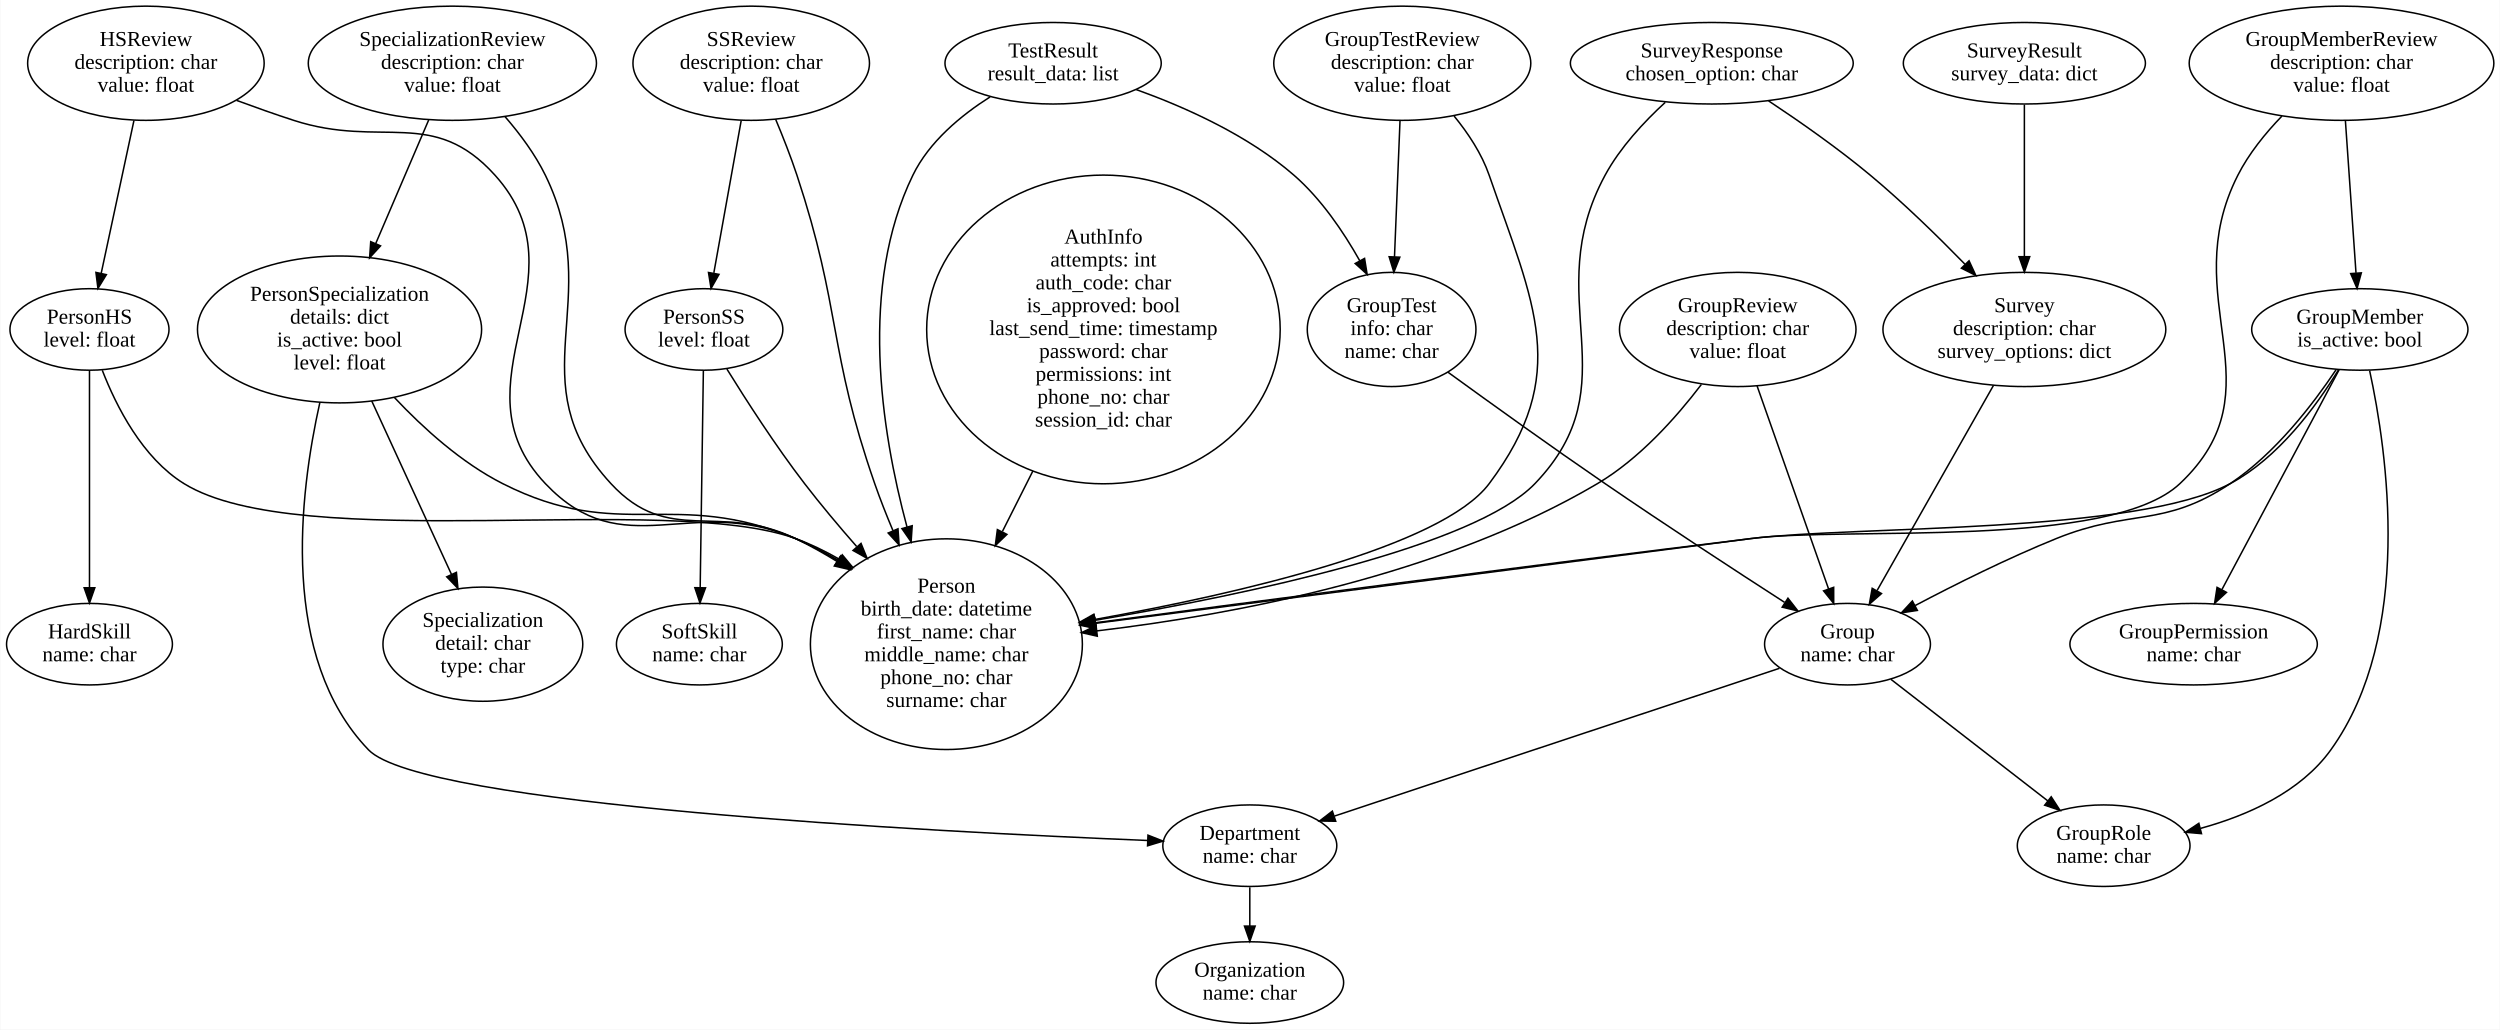
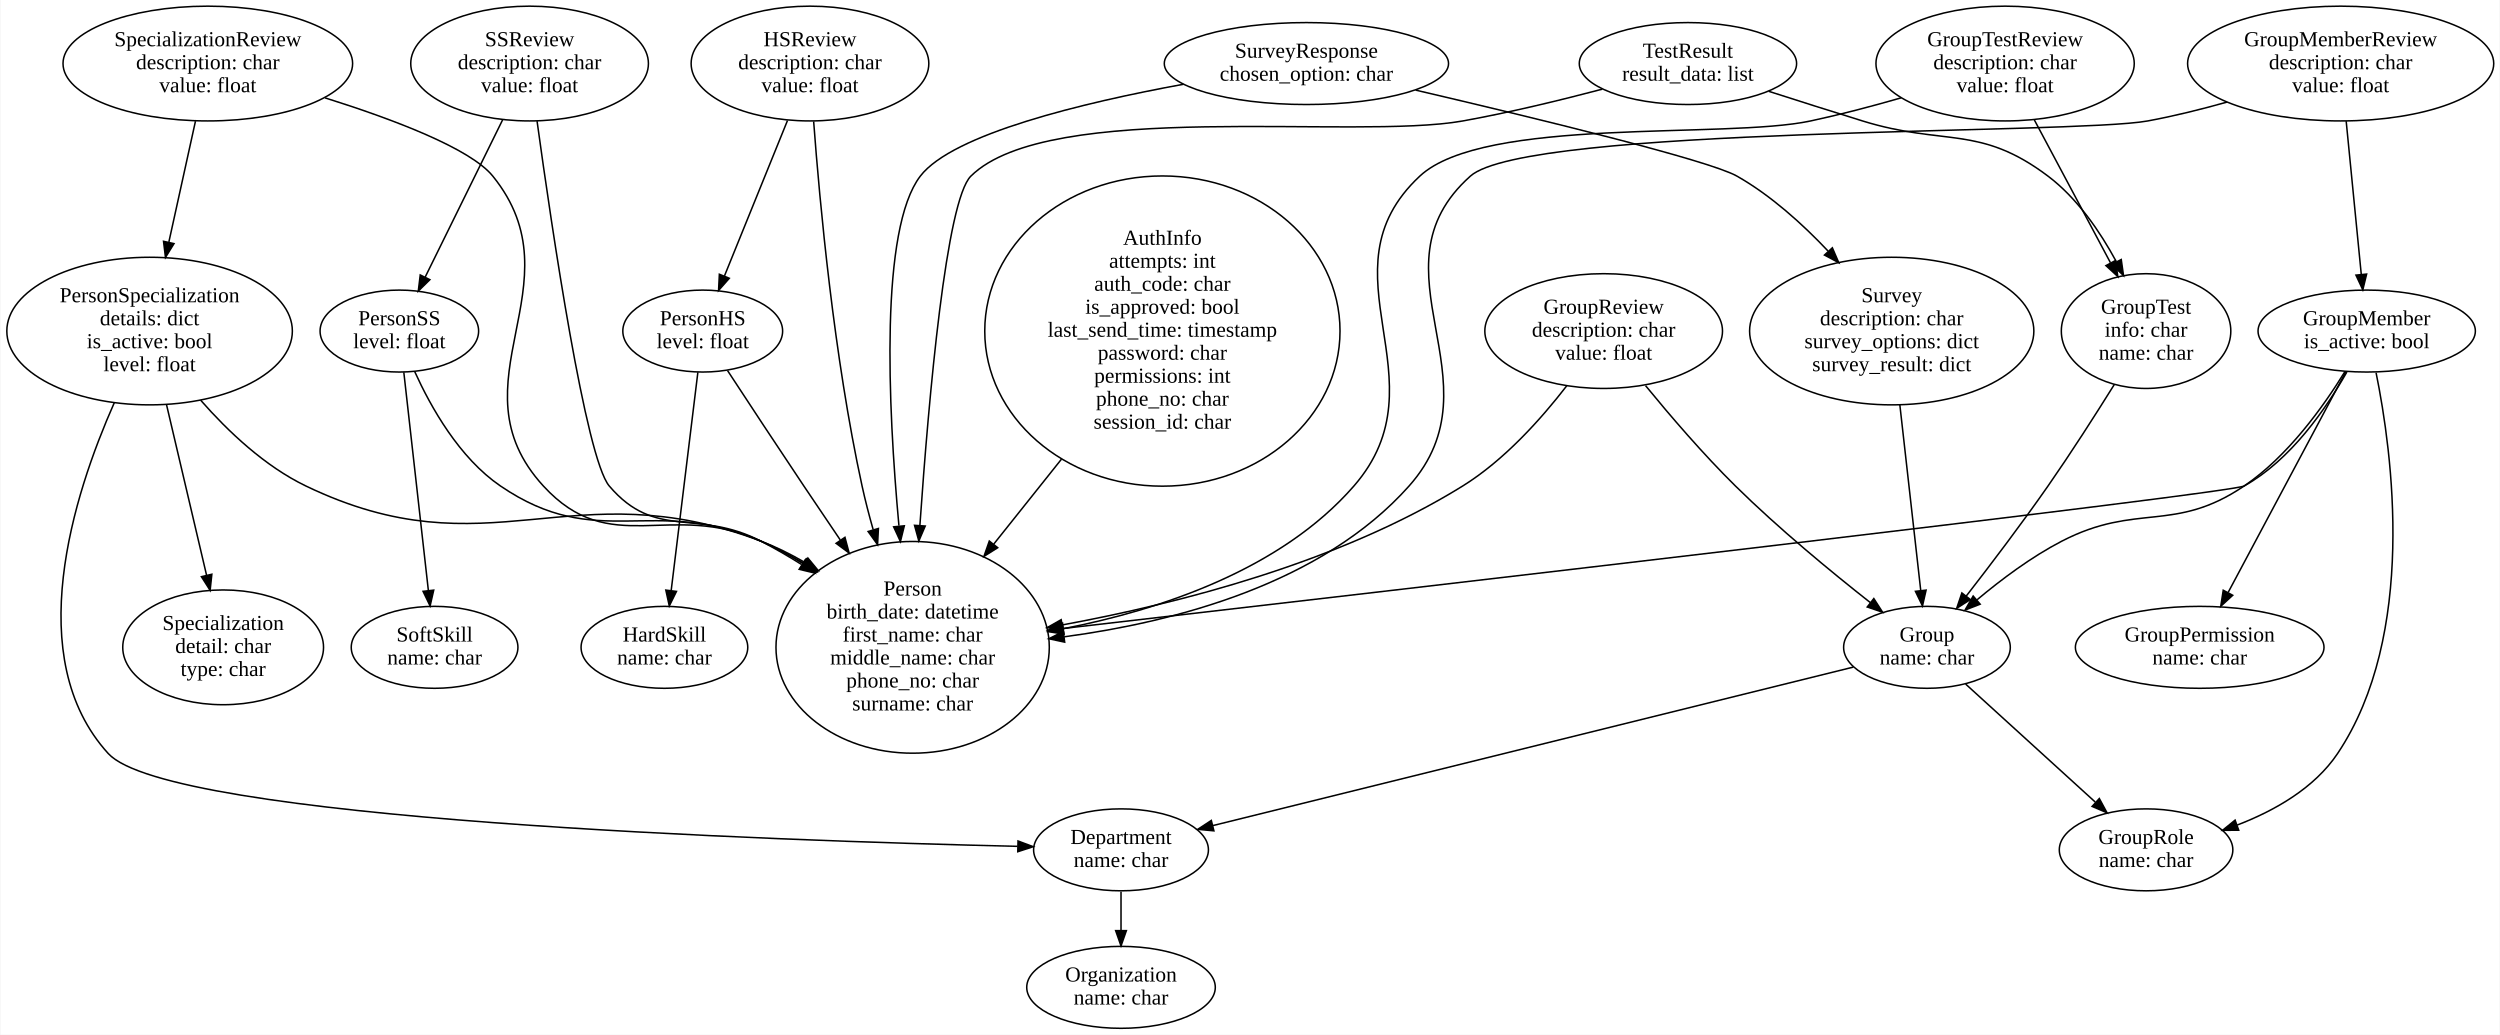
- <svg xmlns="http://www.w3.org/2000/svg" width="1639pt" height="675pt" viewBox="0.00 0.00 1639.15 675.26">
+ <svg xmlns="http://www.w3.org/2000/svg" width="1631pt" height="675pt" viewBox="0.00 0.00 1631.04 675.26">
  <g id="graph0" class="graph" transform="scale(1 1) rotate(0) translate(4 671.259)">
-     <polygon fill="white" stroke="none" points="-4,4 -4,-671.259 1635.15,-671.259 1635.15,4 -4,4" />
+     <polygon fill="white" stroke="none" points="-4,4 -4,-671.259 1627.04,-671.259 1627.04,4 -4,4" />
    <g id="node1" class="node">
-       <ellipse fill="none" stroke="black" cx="719.447" cy="-455.189" rx="115.931" ry="101.233" />
-       <text text-anchor="middle" x="719.447" y="-511.489" font-family="Times New Roman,serif" font-size="14.00">AuthInfo</text>
-       <text text-anchor="middle" x="719.447" y="-496.489" font-family="Times New Roman,serif" font-size="14.00">attempts: int</text>
-       <text text-anchor="middle" x="719.447" y="-481.489" font-family="Times New Roman,serif" font-size="14.00">auth_code: char</text>
-       <text text-anchor="middle" x="719.447" y="-466.489" font-family="Times New Roman,serif" font-size="14.00">is_approved: bool</text>
-       <text text-anchor="middle" x="719.447" y="-451.489" font-family="Times New Roman,serif" font-size="14.00">last_send_time: timestamp</text>
-       <text text-anchor="middle" x="719.447" y="-436.489" font-family="Times New Roman,serif" font-size="14.00">password: char</text>
-       <text text-anchor="middle" x="719.447" y="-421.489" font-family="Times New Roman,serif" font-size="14.00">permissions: int</text>
-       <text text-anchor="middle" x="719.447" y="-406.489" font-family="Times New Roman,serif" font-size="14.00">phone_no: char</text>
-       <text text-anchor="middle" x="719.447" y="-391.489" font-family="Times New Roman,serif" font-size="14.00">session_id: char</text>
+       <ellipse fill="none" stroke="black" cx="754.338" cy="-455.189" rx="115.931" ry="101.233" />
+       <text text-anchor="middle" x="754.338" y="-511.489" font-family="Times New Roman,serif" font-size="14.00">AuthInfo</text>
+       <text text-anchor="middle" x="754.338" y="-496.489" font-family="Times New Roman,serif" font-size="14.00">attempts: int</text>
+       <text text-anchor="middle" x="754.338" y="-481.489" font-family="Times New Roman,serif" font-size="14.00">auth_code: char</text>
+       <text text-anchor="middle" x="754.338" y="-466.489" font-family="Times New Roman,serif" font-size="14.00">is_approved: bool</text>
+       <text text-anchor="middle" x="754.338" y="-451.489" font-family="Times New Roman,serif" font-size="14.00">last_send_time: timestamp</text>
+       <text text-anchor="middle" x="754.338" y="-436.489" font-family="Times New Roman,serif" font-size="14.00">password: char</text>
+       <text text-anchor="middle" x="754.338" y="-421.489" font-family="Times New Roman,serif" font-size="14.00">permissions: int</text>
+       <text text-anchor="middle" x="754.338" y="-406.489" font-family="Times New Roman,serif" font-size="14.00">phone_no: char</text>
+       <text text-anchor="middle" x="754.338" y="-391.489" font-family="Times New Roman,serif" font-size="14.00">session_id: char</text>
    </g>
    <g id="node14" class="node">
-       <ellipse fill="none" stroke="black" cx="616.447" cy="-248.777" rx="89.191" ry="69.094" />
-       <text text-anchor="middle" x="616.447" y="-282.577" font-family="Times New Roman,serif" font-size="14.00">Person</text>
-       <text text-anchor="middle" x="616.447" y="-267.577" font-family="Times New Roman,serif" font-size="14.00">birth_date: datetime</text>
-       <text text-anchor="middle" x="616.447" y="-252.577" font-family="Times New Roman,serif" font-size="14.00">first_name: char</text>
-       <text text-anchor="middle" x="616.447" y="-237.577" font-family="Times New Roman,serif" font-size="14.00">middle_name: char</text>
-       <text text-anchor="middle" x="616.447" y="-222.577" font-family="Times New Roman,serif" font-size="14.00">phone_no: char</text>
-       <text text-anchor="middle" x="616.447" y="-207.577" font-family="Times New Roman,serif" font-size="14.00">surname: char</text>
+       <ellipse fill="none" stroke="black" cx="591.338" cy="-248.777" rx="89.191" ry="69.094" />
+       <text text-anchor="middle" x="591.338" y="-282.577" font-family="Times New Roman,serif" font-size="14.00">Person</text>
+       <text text-anchor="middle" x="591.338" y="-267.577" font-family="Times New Roman,serif" font-size="14.00">birth_date: datetime</text>
+       <text text-anchor="middle" x="591.338" y="-252.577" font-family="Times New Roman,serif" font-size="14.00">first_name: char</text>
+       <text text-anchor="middle" x="591.338" y="-237.577" font-family="Times New Roman,serif" font-size="14.00">middle_name: char</text>
+       <text text-anchor="middle" x="591.338" y="-222.577" font-family="Times New Roman,serif" font-size="14.00">phone_no: char</text>
+       <text text-anchor="middle" x="591.338" y="-207.577" font-family="Times New Roman,serif" font-size="14.00">surname: char</text>
    </g>
    <g id="edge1" class="edge">
-       <path fill="none" stroke="black" d="M673.22,-362.447C666.506,-349.124 659.672,-335.561 653.18,-322.676" />
-       <polygon fill="black" stroke="black" points="656.145,-320.783 648.52,-313.428 649.894,-323.933 656.145,-320.783" />
+       <path fill="none" stroke="black" d="M688.51,-371.636C673.798,-353.187 658.379,-333.85 644.268,-316.154" />
+       <polygon fill="black" stroke="black" points="646.855,-313.784 637.884,-308.148 641.382,-318.149 646.855,-313.784" />
    </g>
    <g id="node2" class="node">
-       <ellipse fill="none" stroke="black" cx="815.447" cy="-116.61" rx="57.052" ry="26.741" />
-       <text text-anchor="middle" x="815.447" y="-120.41" font-family="Times New Roman,serif" font-size="14.00">Department</text>
-       <text text-anchor="middle" x="815.447" y="-105.41" font-family="Times New Roman,serif" font-size="14.00">name: char</text>
+       <ellipse fill="none" stroke="black" cx="727.338" cy="-116.61" rx="57.052" ry="26.741" />
+       <text text-anchor="middle" x="727.338" y="-120.41" font-family="Times New Roman,serif" font-size="14.00">Department</text>
+       <text text-anchor="middle" x="727.338" y="-105.41" font-family="Times New Roman,serif" font-size="14.00">name: char</text>
    </g>
    <g id="node13" class="node">
-       <ellipse fill="none" stroke="black" cx="815.447" cy="-26.87" rx="61.537" ry="26.741" />
-       <text text-anchor="middle" x="815.447" y="-30.67" font-family="Times New Roman,serif" font-size="14.00">Organization</text>
-       <text text-anchor="middle" x="815.447" y="-15.67" font-family="Times New Roman,serif" font-size="14.00">name: char</text>
+       <ellipse fill="none" stroke="black" cx="727.338" cy="-26.87" rx="61.537" ry="26.741" />
+       <text text-anchor="middle" x="727.338" y="-30.67" font-family="Times New Roman,serif" font-size="14.00">Organization</text>
+       <text text-anchor="middle" x="727.338" y="-15.67" font-family="Times New Roman,serif" font-size="14.00">name: char</text>
    </g>
    <g id="edge2" class="edge">
-       <path fill="none" stroke="black" d="M815.447,-89.285C815.447,-81.319 815.447,-72.427 815.447,-63.939" />
-       <polygon fill="black" stroke="black" points="818.947,-63.874 815.447,-53.874 811.947,-63.874 818.947,-63.874" />
+       <path fill="none" stroke="black" d="M727.338,-89.285C727.338,-81.319 727.338,-72.427 727.338,-63.939" />
+       <polygon fill="black" stroke="black" points="730.838,-63.874 727.338,-53.874 723.838,-63.874 730.838,-63.874" />
    </g>
    <g id="node3" class="node">
-       <ellipse fill="none" stroke="black" cx="1207.45" cy="-248.777" rx="54.395" ry="26.741" />
-       <text text-anchor="middle" x="1207.45" y="-252.577" font-family="Times New Roman,serif" font-size="14.00">Group</text>
-       <text text-anchor="middle" x="1207.45" y="-237.577" font-family="Times New Roman,serif" font-size="14.00">name: char</text>
+       <ellipse fill="none" stroke="black" cx="1253.34" cy="-248.777" rx="54.395" ry="26.741" />
+       <text text-anchor="middle" x="1253.34" y="-252.577" font-family="Times New Roman,serif" font-size="14.00">Group</text>
+       <text text-anchor="middle" x="1253.34" y="-237.577" font-family="Times New Roman,serif" font-size="14.00">name: char</text>
    </g>
    <g id="edge3" class="edge">
-       <path fill="none" stroke="black" d="M1162.86,-232.972C1090.89,-209.073 949.271,-162.047 870.9,-136.024" />
-       <polygon fill="black" stroke="black" points="871.795,-132.633 861.201,-132.803 869.589,-139.276 871.795,-132.633" />
+       <path fill="none" stroke="black" d="M1205.26,-235.88C1108.96,-212.047 892.595,-158.506 787.249,-132.436" />
+       <polygon fill="black" stroke="black" points="787.957,-129.006 777.409,-130.001 786.275,-135.801 787.957,-129.006" />
    </g>
    <g id="node8" class="node">
-       <ellipse fill="none" stroke="black" cx="1375.45" cy="-116.61" rx="56.637" ry="26.741" />
-       <text text-anchor="middle" x="1375.45" y="-120.41" font-family="Times New Roman,serif" font-size="14.00">GroupRole</text>
-       <text text-anchor="middle" x="1375.45" y="-105.41" font-family="Times New Roman,serif" font-size="14.00">name: char</text>
+       <ellipse fill="none" stroke="black" cx="1396.34" cy="-116.61" rx="56.637" ry="26.741" />
+       <text text-anchor="middle" x="1396.34" y="-120.41" font-family="Times New Roman,serif" font-size="14.00">GroupRole</text>
+       <text text-anchor="middle" x="1396.34" y="-105.41" font-family="Times New Roman,serif" font-size="14.00">name: char</text>
    </g>
    <g id="edge4" class="edge">
-       <path fill="none" stroke="black" d="M1235.95,-225.696C1264.31,-203.723 1307.94,-169.915 1338.85,-145.968" />
-       <polygon fill="black" stroke="black" points="1341.05,-148.691 1346.81,-139.799 1336.76,-143.158 1341.05,-148.691" />
+       <path fill="none" stroke="black" d="M1278.57,-224.805C1302.12,-203.375 1337.39,-171.27 1363.19,-147.781" />
+       <polygon fill="black" stroke="black" points="1365.83,-150.11 1370.87,-140.79 1361.12,-144.933 1365.83,-150.11" />
    </g>
    <g id="node4" class="node">
-       <ellipse fill="none" stroke="black" cx="1543.45" cy="-455.189" rx="70.922" ry="26.741" />
-       <text text-anchor="middle" x="1543.45" y="-458.989" font-family="Times New Roman,serif" font-size="14.00">GroupMember</text>
-       <text text-anchor="middle" x="1543.45" y="-443.989" font-family="Times New Roman,serif" font-size="14.00">is_active: bool</text>
+       <ellipse fill="none" stroke="black" cx="1540.34" cy="-455.189" rx="70.922" ry="26.741" />
+       <text text-anchor="middle" x="1540.34" y="-458.989" font-family="Times New Roman,serif" font-size="14.00">GroupMember</text>
+       <text text-anchor="middle" x="1540.34" y="-443.989" font-family="Times New Roman,serif" font-size="14.00">is_active: bool</text>
    </g>
    <g id="edge5" class="edge">
-       <path fill="none" stroke="black" d="M1527.94,-428.867C1512.84,-406.206 1487.88,-373.629 1458.45,-354.073 1414.19,-324.672 1393.71,-337.987 1344.45,-318.073 1312.71,-305.243 1278.22,-288.033 1251.79,-274.099" />
-       <polygon fill="black" stroke="black" points="1253.27,-270.921 1242.8,-269.319 1249.99,-277.102 1253.27,-270.921" />
+       <path fill="none" stroke="black" d="M1526.14,-428.764C1512.2,-406.032 1488.89,-373.408 1460.34,-354.073 1414.58,-323.093 1390.43,-343.436 1341.34,-318.073 1321.59,-307.868 1301.83,-293.056 1286.05,-279.832" />
+       <polygon fill="black" stroke="black" points="1288.06,-276.942 1278.19,-273.095 1283.5,-282.259 1288.06,-276.942" />
    </g>
    <g id="node6" class="node">
-       <ellipse fill="none" stroke="black" cx="1434.45" cy="-248.777" rx="81.135" ry="26.741" />
-       <text text-anchor="middle" x="1434.45" y="-252.577" font-family="Times New Roman,serif" font-size="14.00">GroupPermission</text>
-       <text text-anchor="middle" x="1434.45" y="-237.577" font-family="Times New Roman,serif" font-size="14.00">name: char</text>
+       <ellipse fill="none" stroke="black" cx="1431.34" cy="-248.777" rx="81.135" ry="26.741" />
+       <text text-anchor="middle" x="1431.34" y="-252.577" font-family="Times New Roman,serif" font-size="14.00">GroupPermission</text>
+       <text text-anchor="middle" x="1431.34" y="-237.577" font-family="Times New Roman,serif" font-size="14.00">name: char</text>
    </g>
    <g id="edge6" class="edge">
-       <path fill="none" stroke="black" d="M1529.86,-428.714C1510.48,-392.374 1474.84,-325.535 1453.03,-284.633" />
-       <polygon fill="black" stroke="black" points="1456,-282.751 1448.2,-275.573 1449.82,-286.044 1456,-282.751" />
+       <path fill="none" stroke="black" d="M1526.75,-428.714C1507.38,-392.374 1471.73,-325.535 1449.92,-284.633" />
+       <polygon fill="black" stroke="black" points="1452.89,-282.751 1445.09,-275.573 1446.71,-286.044 1452.89,-282.751" />
    </g>
    <g id="edge8" class="edge">
-       <path fill="none" stroke="black" d="M1549.9,-428.129C1561.31,-375.562 1578.99,-255.376 1524.45,-179.48 1504.54,-151.773 1469.84,-136.425 1438.93,-127.948" />
-       <polygon fill="black" stroke="black" points="1439.61,-124.509 1429.05,-125.431 1437.88,-131.292 1439.61,-124.509" />
+       <path fill="none" stroke="black" d="M1546.45,-428.024C1557.08,-375.783 1573.21,-256.936 1521.34,-179.48 1506.17,-156.835 1480.18,-142.142 1455.81,-132.787" />
+       <polygon fill="black" stroke="black" points="1456.81,-129.429 1446.22,-129.337 1454.44,-136.016 1456.81,-129.429" />
    </g>
    <g id="edge7" class="edge">
-       <path fill="none" stroke="black" d="M1529.31,-428.418C1514.84,-404.771 1490.02,-370.936 1458.45,-354.073 1396.49,-320.987 1214.17,-326.578 1144.45,-318.073 994.235,-299.748 820.203,-276.929 714.254,-262.859" />
-       <polygon fill="black" stroke="black" points="714.591,-259.373 704.217,-261.525 713.669,-266.312 714.591,-259.373" />
+       <path fill="none" stroke="black" d="M1527.39,-428.476C1514.03,-404.871 1490.86,-371.066 1460.34,-354.073 1451.96,-349.407 915.64,-287.155 689.837,-261.11" />
+       <polygon fill="black" stroke="black" points="689.984,-257.604 679.649,-259.935 689.182,-264.558 689.984,-257.604" />
    </g>
    <g id="node5" class="node">
-       <ellipse fill="none" stroke="black" cx="1531.45" cy="-629.782" rx="99.904" ry="37.453" />
-       <text text-anchor="middle" x="1531.45" y="-641.082" font-family="Times New Roman,serif" font-size="14.00">GroupMemberReview</text>
-       <text text-anchor="middle" x="1531.45" y="-626.082" font-family="Times New Roman,serif" font-size="14.00">description: char</text>
-       <text text-anchor="middle" x="1531.45" y="-611.082" font-family="Times New Roman,serif" font-size="14.00">value: float</text>
+       <ellipse fill="none" stroke="black" cx="1523.34" cy="-629.782" rx="99.904" ry="37.453" />
+       <text text-anchor="middle" x="1523.34" y="-641.082" font-family="Times New Roman,serif" font-size="14.00">GroupMemberReview</text>
+       <text text-anchor="middle" x="1523.34" y="-626.082" font-family="Times New Roman,serif" font-size="14.00">description: char</text>
+       <text text-anchor="middle" x="1523.34" y="-611.082" font-family="Times New Roman,serif" font-size="14.00">value: float</text>
    </g>
    <g id="edge10" class="edge">
-       <path fill="none" stroke="black" d="M1533.99,-592.18C1536.04,-562.745 1538.9,-521.609 1540.94,-492.304" />
-       <polygon fill="black" stroke="black" points="1544.44,-492.305 1541.65,-482.087 1537.46,-491.82 1544.44,-492.305" />
+       <path fill="none" stroke="black" d="M1526.94,-592.18C1529.84,-562.745 1533.89,-521.609 1536.78,-492.304" />
+       <polygon fill="black" stroke="black" points="1540.29,-492.382 1537.79,-482.087 1533.32,-491.695 1540.29,-492.382" />
    </g>
    <g id="edge9" class="edge">
-       <path fill="none" stroke="black" d="M1492.33,-595.087C1481.43,-583.802 1470.63,-570.461 1463.45,-556.306 1422.06,-474.753 1491.97,-416.828 1425.45,-354.073 1379.65,-310.874 1206.89,-326.111 1144.45,-318.073 994.36,-298.752 820.293,-276.211 714.303,-262.47" />
-       <polygon fill="black" stroke="black" points="714.629,-258.983 704.262,-261.169 713.729,-265.925 714.629,-258.983" />
+       <path fill="none" stroke="black" d="M1449.31,-604.676C1432.38,-599.915 1414.36,-595.43 1397.34,-592.306 1348.87,-583.41 992.108,-589.106 955.338,-556.306 886.966,-495.315 976.255,-422.511 915.338,-354.073 858.677,-290.416 763.031,-265.382 690.306,-255.656" />
+       <polygon fill="black" stroke="black" points="690.562,-252.161 680.203,-254.383 689.687,-259.106 690.562,-252.161" />
    </g>
    <g id="node7" class="node">
-       <ellipse fill="none" stroke="black" cx="1135.45" cy="-455.189" rx="77.564" ry="37.453" />
-       <text text-anchor="middle" x="1135.45" y="-466.489" font-family="Times New Roman,serif" font-size="14.00">GroupReview</text>
-       <text text-anchor="middle" x="1135.45" y="-451.489" font-family="Times New Roman,serif" font-size="14.00">description: char</text>
-       <text text-anchor="middle" x="1135.45" y="-436.489" font-family="Times New Roman,serif" font-size="14.00">value: float</text>
+       <ellipse fill="none" stroke="black" cx="1042.34" cy="-455.189" rx="77.564" ry="37.453" />
+       <text text-anchor="middle" x="1042.34" y="-466.489" font-family="Times New Roman,serif" font-size="14.00">GroupReview</text>
+       <text text-anchor="middle" x="1042.34" y="-451.489" font-family="Times New Roman,serif" font-size="14.00">description: char</text>
+       <text text-anchor="middle" x="1042.34" y="-436.489" font-family="Times New Roman,serif" font-size="14.00">value: float</text>
    </g>
    <g id="edge12" class="edge">
-       <path fill="none" stroke="black" d="M1148.15,-418.115C1161.38,-380.554 1181.97,-322.11 1195.07,-284.905" />
-       <polygon fill="black" stroke="black" points="1198.38,-286.064 1198.4,-275.469 1191.77,-283.738 1198.38,-286.064" />
+       <path fill="none" stroke="black" d="M1069.67,-419.574C1085.95,-399.692 1107.45,-374.663 1128.34,-354.073 1156.31,-326.501 1190.74,-298.132 1216.39,-277.954" />
+       <polygon fill="black" stroke="black" points="1218.66,-280.619 1224.38,-271.702 1214.35,-275.104 1218.66,-280.619" />
    </g>
    <g id="edge11" class="edge">
-       <path fill="none" stroke="black" d="M1111.61,-419.097C1094.97,-397.237 1070.88,-370.282 1043.45,-354.073 941.329,-293.747 805.816,-268.228 715.098,-257.488" />
-       <polygon fill="black" stroke="black" points="715.422,-254.002 705.089,-256.341 714.626,-260.957 715.422,-254.002" />
+       <path fill="none" stroke="black" d="M1018.26,-419.491C1001.52,-397.793 977.419,-370.87 950.338,-354.073 869.972,-304.226 764.79,-277.335 689.076,-263.416" />
+       <polygon fill="black" stroke="black" points="689.522,-259.94 679.061,-261.618 688.285,-266.83 689.522,-259.94" />
    </g>
    <g id="node9" class="node">
-       <ellipse fill="none" stroke="black" cx="908.447" cy="-455.189" rx="55.309" ry="37.453" />
-       <text text-anchor="middle" x="908.447" y="-466.489" font-family="Times New Roman,serif" font-size="14.00">GroupTest</text>
-       <text text-anchor="middle" x="908.447" y="-451.489" font-family="Times New Roman,serif" font-size="14.00">info: char</text>
-       <text text-anchor="middle" x="908.447" y="-436.489" font-family="Times New Roman,serif" font-size="14.00">name: char</text>
+       <ellipse fill="none" stroke="black" cx="1396.34" cy="-455.189" rx="55.309" ry="37.453" />
+       <text text-anchor="middle" x="1396.34" y="-466.489" font-family="Times New Roman,serif" font-size="14.00">GroupTest</text>
+       <text text-anchor="middle" x="1396.34" y="-451.489" font-family="Times New Roman,serif" font-size="14.00">info: char</text>
+       <text text-anchor="middle" x="1396.34" y="-436.489" font-family="Times New Roman,serif" font-size="14.00">name: char</text>
    </g>
    <g id="edge13" class="edge">
-       <path fill="none" stroke="black" d="M945.301,-427.22C973.368,-406.831 1013.07,-378.308 1048.45,-354.073 1088.03,-326.955 1133.91,-297.013 1166.19,-276.193" />
-       <polygon fill="black" stroke="black" points="1168.4,-278.93 1174.91,-270.573 1164.61,-273.045 1168.4,-278.93" />
+       <path fill="none" stroke="black" d="M1375.66,-420.38C1363.43,-400.768 1347.43,-375.739 1332.34,-354.073 1315.22,-329.502 1294.78,-302.578 1278.98,-282.241" />
+       <polygon fill="black" stroke="black" points="1281.65,-279.967 1272.74,-274.234 1276.13,-284.272 1281.65,-279.967" />
    </g>
    <g id="node10" class="node">
-       <ellipse fill="none" stroke="black" cx="915.447" cy="-629.782" rx="84.292" ry="37.453" />
-       <text text-anchor="middle" x="915.447" y="-641.082" font-family="Times New Roman,serif" font-size="14.00">GroupTestReview</text>
-       <text text-anchor="middle" x="915.447" y="-626.082" font-family="Times New Roman,serif" font-size="14.00">description: char</text>
-       <text text-anchor="middle" x="915.447" y="-611.082" font-family="Times New Roman,serif" font-size="14.00">value: float</text>
+       <ellipse fill="none" stroke="black" cx="1304.34" cy="-629.782" rx="84.292" ry="37.453" />
+       <text text-anchor="middle" x="1304.34" y="-641.082" font-family="Times New Roman,serif" font-size="14.00">GroupTestReview</text>
+       <text text-anchor="middle" x="1304.34" y="-626.082" font-family="Times New Roman,serif" font-size="14.00">description: char</text>
+       <text text-anchor="middle" x="1304.34" y="-611.082" font-family="Times New Roman,serif" font-size="14.00">value: float</text>
    </g>
    <g id="edge15" class="edge">
-       <path fill="none" stroke="black" d="M913.963,-592.18C912.905,-566.094 911.474,-530.818 910.335,-502.731" />
-       <polygon fill="black" stroke="black" points="913.832,-502.589 909.93,-492.739 906.838,-502.873 913.832,-502.589" />
+       <path fill="none" stroke="black" d="M1323.4,-593.021C1337.84,-565.936 1357.74,-528.597 1373.11,-499.765" />
+       <polygon fill="black" stroke="black" points="1376.31,-501.198 1377.93,-490.727 1370.14,-497.905 1376.31,-501.198" />
    </g>
    <g id="edge14" class="edge">
-       <path fill="none" stroke="black" d="M949.423,-595.162C958.724,-583.786 967.578,-570.374 972.447,-556.306 1001.85,-471.368 1026.33,-426.01 972.447,-354.073 941.309,-312.504 808.09,-281.914 713.783,-264.97" />
-       <polygon fill="black" stroke="black" points="714.38,-261.522 703.923,-263.223 713.159,-268.414 714.38,-261.522" />
+       <path fill="none" stroke="black" d="M1236.56,-607.424C1217.54,-601.947 1196.75,-596.442 1177.34,-592.306 1121.37,-580.378 964.182,-595.347 922.338,-556.306 855.151,-493.618 939.682,-423.373 879.338,-354.073 831.605,-299.256 752.739,-273.243 689.595,-260.902" />
+       <polygon fill="black" stroke="black" points="690.076,-257.432 679.603,-259.037 688.791,-264.313 690.076,-257.432" />
    </g>
    <g id="node11" class="node">
-       <ellipse fill="none" stroke="black" cx="91.447" cy="-629.782" rx="77.564" ry="37.453" />
-       <text text-anchor="middle" x="91.447" y="-641.082" font-family="Times New Roman,serif" font-size="14.00">HSReview</text>
-       <text text-anchor="middle" x="91.447" y="-626.082" font-family="Times New Roman,serif" font-size="14.00">description: char</text>
-       <text text-anchor="middle" x="91.447" y="-611.082" font-family="Times New Roman,serif" font-size="14.00">value: float</text>
+       <ellipse fill="none" stroke="black" cx="524.338" cy="-629.782" rx="77.564" ry="37.453" />
+       <text text-anchor="middle" x="524.338" y="-641.082" font-family="Times New Roman,serif" font-size="14.00">HSReview</text>
+       <text text-anchor="middle" x="524.338" y="-626.082" font-family="Times New Roman,serif" font-size="14.00">description: char</text>
+       <text text-anchor="middle" x="524.338" y="-611.082" font-family="Times New Roman,serif" font-size="14.00">value: float</text>
    </g>
    <g id="edge16" class="edge">
-       <path fill="none" stroke="black" d="M150.902,-605.424C163.239,-600.86 176.208,-596.266 188.447,-592.306 246.303,-573.583 279.753,-601.491 320.447,-556.306 381.392,-488.634 290.824,-420.195 353.447,-354.073 404.762,-299.892 449.007,-347.818 517.447,-318.073 526.808,-314.005 536.203,-309.001 545.278,-303.566" />
-       <polygon fill="black" stroke="black" points="547.214,-306.483 553.869,-298.239 543.526,-300.534 547.214,-306.483" />
+       <path fill="none" stroke="black" d="M526.739,-591.985C530.686,-538.938 540.003,-438.118 558.338,-354.073 560.366,-344.777 562.864,-335.126 565.57,-325.613" />
+       <polygon fill="black" stroke="black" points="569.001,-326.353 568.455,-315.772 562.284,-324.383 569.001,-326.353" />
    </g>
    <g id="node15" class="node">
-       <ellipse fill="none" stroke="black" cx="54.447" cy="-455.189" rx="52.152" ry="26.741" />
-       <text text-anchor="middle" x="54.447" y="-458.989" font-family="Times New Roman,serif" font-size="14.00">PersonHS</text>
-       <text text-anchor="middle" x="54.447" y="-443.989" font-family="Times New Roman,serif" font-size="14.00">level: float</text>
+       <ellipse fill="none" stroke="black" cx="454.338" cy="-455.189" rx="52.152" ry="26.741" />
+       <text text-anchor="middle" x="454.338" y="-458.989" font-family="Times New Roman,serif" font-size="14.00">PersonHS</text>
+       <text text-anchor="middle" x="454.338" y="-443.989" font-family="Times New Roman,serif" font-size="14.00">level: float</text>
    </g>
    <g id="edge17" class="edge">
-       <path fill="none" stroke="black" d="M83.6,-592.18C77.263,-562.616 68.394,-521.248 62.107,-491.919" />
-       <polygon fill="black" stroke="black" points="65.517,-491.131 59.999,-482.087 58.673,-492.598 65.517,-491.131" />
+       <path fill="none" stroke="black" d="M509.664,-592.601C497.562,-562.762 480.498,-520.688 468.53,-491.18" />
+       <polygon fill="black" stroke="black" points="471.683,-489.642 464.681,-481.691 465.196,-492.273 471.683,-489.642" />
    </g>
    <g id="node12" class="node">
-       <ellipse fill="none" stroke="black" cx="54.447" cy="-248.777" rx="54.395" ry="26.741" />
-       <text text-anchor="middle" x="54.447" y="-252.577" font-family="Times New Roman,serif" font-size="14.00">HardSkill</text>
-       <text text-anchor="middle" x="54.447" y="-237.577" font-family="Times New Roman,serif" font-size="14.00">name: char</text>
+       <ellipse fill="none" stroke="black" cx="429.338" cy="-248.777" rx="54.395" ry="26.741" />
+       <text text-anchor="middle" x="429.338" y="-252.577" font-family="Times New Roman,serif" font-size="14.00">HardSkill</text>
+       <text text-anchor="middle" x="429.338" y="-237.577" font-family="Times New Roman,serif" font-size="14.00">name: char</text>
    </g>
    <g id="edge18" class="edge">
-       <path fill="none" stroke="black" d="M54.447,-428.3C54.447,-392.228 54.447,-326.689 54.447,-285.846" />
-       <polygon fill="black" stroke="black" points="57.947,-285.778 54.447,-275.778 50.947,-285.778 57.947,-285.778" />
+       <path fill="none" stroke="black" d="M451.172,-428.3C446.76,-392.228 438.745,-326.689 433.749,-285.846" />
+       <polygon fill="black" stroke="black" points="437.206,-285.279 432.518,-275.778 430.258,-286.129 437.206,-285.279" />
    </g>
    <g id="edge19" class="edge">
-       <path fill="none" stroke="black" d="M62.837,-428.415C72.002,-404.766 89.132,-370.93 116.447,-354.073 192.585,-307.085 433.302,-348.476 517.447,-318.073 527.195,-314.551 536.884,-309.827 546.172,-304.5" />
-       <polygon fill="black" stroke="black" points="548.175,-307.38 554.942,-299.228 544.568,-301.381 548.175,-307.38" />
+       <path fill="none" stroke="black" d="M470.51,-429.436C483.81,-409.133 503.189,-379.671 520.338,-354.073 527.99,-342.651 536.158,-330.56 544.129,-318.815" />
+       <polygon fill="black" stroke="black" points="547.163,-320.578 549.888,-310.339 541.373,-316.644 547.163,-320.578" />
    </g>
    <g id="node16" class="node">
-       <ellipse fill="none" stroke="black" cx="457.447" cy="-455.189" rx="51.738" ry="26.741" />
-       <text text-anchor="middle" x="457.447" y="-458.989" font-family="Times New Roman,serif" font-size="14.00">PersonSS</text>
-       <text text-anchor="middle" x="457.447" y="-443.989" font-family="Times New Roman,serif" font-size="14.00">level: float</text>
+       <ellipse fill="none" stroke="black" cx="256.338" cy="-455.189" rx="51.738" ry="26.741" />
+       <text text-anchor="middle" x="256.338" y="-458.989" font-family="Times New Roman,serif" font-size="14.00">PersonSS</text>
+       <text text-anchor="middle" x="256.338" y="-443.989" font-family="Times New Roman,serif" font-size="14.00">level: float</text>
    </g>
    <g id="edge20" class="edge">
-       <path fill="none" stroke="black" d="M472.489,-429.227C485.283,-408.544 504.539,-378.663 523.447,-354.073 534.017,-340.328 545.934,-326.128 557.622,-312.799" />
-       <polygon fill="black" stroke="black" points="560.461,-314.871 564.465,-305.061 555.218,-310.233 560.461,-314.871" />
+       <path fill="none" stroke="black" d="M266.399,-428.668C276.865,-405.541 295.503,-372.366 322.338,-354.073 386.153,-310.572 421.394,-348.595 492.338,-318.073 501.713,-314.04 511.118,-309.057 520.198,-303.634" />
+       <polygon fill="black" stroke="black" points="522.131,-306.554 528.793,-298.316 518.448,-300.601 522.131,-306.554" />
    </g>
    <g id="node19" class="node">
-       <ellipse fill="none" stroke="black" cx="454.447" cy="-248.777" rx="54.395" ry="26.741" />
-       <text text-anchor="middle" x="454.447" y="-252.577" font-family="Times New Roman,serif" font-size="14.00">SoftSkill</text>
-       <text text-anchor="middle" x="454.447" y="-237.577" font-family="Times New Roman,serif" font-size="14.00">name: char</text>
+       <ellipse fill="none" stroke="black" cx="279.338" cy="-248.777" rx="54.395" ry="26.741" />
+       <text text-anchor="middle" x="279.338" y="-252.577" font-family="Times New Roman,serif" font-size="14.00">SoftSkill</text>
+       <text text-anchor="middle" x="279.338" y="-237.577" font-family="Times New Roman,serif" font-size="14.00">name: char</text>
    </g>
    <g id="edge21" class="edge">
-       <path fill="none" stroke="black" d="M457.067,-428.3C456.538,-392.228 455.576,-326.689 454.977,-285.846" />
-       <polygon fill="black" stroke="black" points="458.475,-285.725 454.829,-275.778 451.476,-285.828 458.475,-285.725" />
+       <path fill="none" stroke="black" d="M259.251,-428.3C263.31,-392.228 270.684,-326.689 275.28,-285.846" />
+       <polygon fill="black" stroke="black" points="278.772,-286.106 276.413,-275.778 271.816,-285.323 278.772,-286.106" />
    </g>
    <g id="node17" class="node">
-       <ellipse fill="none" stroke="black" cx="218.447" cy="-455.189" rx="93.177" ry="48.167" />
-       <text text-anchor="middle" x="218.447" y="-473.989" font-family="Times New Roman,serif" font-size="14.00">PersonSpecialization</text>
-       <text text-anchor="middle" x="218.447" y="-458.989" font-family="Times New Roman,serif" font-size="14.00">details: dict</text>
-       <text text-anchor="middle" x="218.447" y="-443.989" font-family="Times New Roman,serif" font-size="14.00">is_active: bool</text>
-       <text text-anchor="middle" x="218.447" y="-428.989" font-family="Times New Roman,serif" font-size="14.00">level: float</text>
+       <ellipse fill="none" stroke="black" cx="93.338" cy="-455.189" rx="93.177" ry="48.167" />
+       <text text-anchor="middle" x="93.338" y="-473.989" font-family="Times New Roman,serif" font-size="14.00">PersonSpecialization</text>
+       <text text-anchor="middle" x="93.338" y="-458.989" font-family="Times New Roman,serif" font-size="14.00">details: dict</text>
+       <text text-anchor="middle" x="93.338" y="-443.989" font-family="Times New Roman,serif" font-size="14.00">is_active: bool</text>
+       <text text-anchor="middle" x="93.338" y="-428.989" font-family="Times New Roman,serif" font-size="14.00">level: float</text>
    </g>
    <g id="edge22" class="edge">
-       <path fill="none" stroke="black" d="M205.578,-407.447C191.879,-346.288 179.329,-239.825 237.447,-179.48 272.357,-143.233 603.758,-125.91 748.433,-120.026" />
-       <polygon fill="black" stroke="black" points="748.669,-123.52 758.521,-119.623 748.389,-116.526 748.669,-123.52" />
+       <path fill="none" stroke="black" d="M70.323,-408.486C43.508,-347.994 9.626,-241.749 66.338,-179.48 105.781,-136.173 499.392,-122.632 659.819,-118.891" />
+       <polygon fill="black" stroke="black" points="660.124,-122.385 670.042,-118.659 659.965,-115.387 660.124,-122.385" />
    </g>
    <g id="edge23" class="edge">
-       <path fill="none" stroke="black" d="M254.376,-410.611C273.42,-390.345 298.439,-367.75 325.447,-354.073 402.902,-314.849 437.3,-351.452 517.447,-318.073 526.869,-314.149 536.302,-309.234 545.399,-303.849" />
-       <polygon fill="black" stroke="black" points="547.319,-306.777 554.005,-298.559 543.653,-300.814 547.319,-306.777" />
+       <path fill="none" stroke="black" d="M126.62,-410.115C144.617,-389.595 168.617,-366.927 195.338,-354.073 315.162,-296.435 368.002,-365.194 492.338,-318.073 502.03,-314.4 511.685,-309.584 520.954,-304.206" />
+       <polygon fill="black" stroke="black" points="522.974,-307.074 529.71,-298.896 519.345,-301.088 522.974,-307.074" />
    </g>
    <g id="node20" class="node">
-       <ellipse fill="none" stroke="black" cx="312.447" cy="-248.777" rx="65.523" ry="37.453" />
-       <text text-anchor="middle" x="312.447" y="-260.077" font-family="Times New Roman,serif" font-size="14.00">Specialization</text>
-       <text text-anchor="middle" x="312.447" y="-245.077" font-family="Times New Roman,serif" font-size="14.00">detail: char</text>
-       <text text-anchor="middle" x="312.447" y="-230.077" font-family="Times New Roman,serif" font-size="14.00">type: char</text>
+       <ellipse fill="none" stroke="black" cx="141.338" cy="-248.777" rx="65.523" ry="37.453" />
+       <text text-anchor="middle" x="141.338" y="-260.077" font-family="Times New Roman,serif" font-size="14.00">Specialization</text>
+       <text text-anchor="middle" x="141.338" y="-245.077" font-family="Times New Roman,serif" font-size="14.00">detail: char</text>
+       <text text-anchor="middle" x="141.338" y="-230.077" font-family="Times New Roman,serif" font-size="14.00">type: char</text>
    </g>
    <g id="edge24" class="edge">
-       <path fill="none" stroke="black" d="M239.543,-408.315C255.178,-374.315 276.375,-328.22 291.882,-294.498" />
-       <polygon fill="black" stroke="black" points="295.097,-295.883 296.095,-285.335 288.738,-292.958 295.097,-295.883" />
+       <path fill="none" stroke="black" d="M104.35,-407.293C112.201,-373.858 122.706,-329.123 130.514,-295.871" />
+       <polygon fill="black" stroke="black" points="133.966,-296.481 132.845,-285.946 127.152,-294.881 133.966,-296.481" />
    </g>
    <g id="node18" class="node">
-       <ellipse fill="none" stroke="black" cx="488.447" cy="-629.782" rx="77.564" ry="37.453" />
-       <text text-anchor="middle" x="488.447" y="-641.082" font-family="Times New Roman,serif" font-size="14.00">SSReview</text>
-       <text text-anchor="middle" x="488.447" y="-626.082" font-family="Times New Roman,serif" font-size="14.00">description: char</text>
-       <text text-anchor="middle" x="488.447" y="-611.082" font-family="Times New Roman,serif" font-size="14.00">value: float</text>
+       <ellipse fill="none" stroke="black" cx="341.338" cy="-629.782" rx="77.564" ry="37.453" />
+       <text text-anchor="middle" x="341.338" y="-641.082" font-family="Times New Roman,serif" font-size="14.00">SSReview</text>
+       <text text-anchor="middle" x="341.338" y="-626.082" font-family="Times New Roman,serif" font-size="14.00">description: char</text>
+       <text text-anchor="middle" x="341.338" y="-611.082" font-family="Times New Roman,serif" font-size="14.00">value: float</text>
    </g>
    <g id="edge25" class="edge">
-       <path fill="none" stroke="black" d="M504.449,-593.044C509.31,-581.458 514.424,-568.458 518.447,-556.306 547.583,-468.309 538.954,-441.609 569.447,-354.073 572.974,-343.95 577.103,-333.459 581.423,-323.205" />
-       <polygon fill="black" stroke="black" points="584.701,-324.442 585.433,-313.873 578.269,-321.679 584.701,-324.442" />
+       <path fill="none" stroke="black" d="M346.215,-592.223C355.92,-521.671 378.031,-372.079 393.338,-354.073 423.662,-318.402 450.731,-339.541 492.338,-318.073 501.176,-313.513 510.151,-308.287 518.908,-302.799" />
+       <polygon fill="black" stroke="black" points="521.049,-305.583 527.578,-297.239 517.271,-299.691 521.049,-305.583" />
    </g>
    <g id="edge26" class="edge">
-       <path fill="none" stroke="black" d="M481.873,-592.18C476.586,-562.745 469.197,-521.609 463.934,-492.304" />
-       <polygon fill="black" stroke="black" points="467.312,-491.31 462.099,-482.087 460.422,-492.548 467.312,-491.31" />
+       <path fill="none" stroke="black" d="M323.726,-593.021C308.895,-562.907 287.821,-520.116 273.205,-490.437" />
+       <polygon fill="black" stroke="black" points="276.26,-488.719 268.702,-481.295 269.98,-491.812 276.26,-488.719" />
    </g>
    <g id="node21" class="node">
-       <ellipse fill="none" stroke="black" cx="292.447" cy="-629.782" rx="94.505" ry="37.453" />
-       <text text-anchor="middle" x="292.447" y="-641.082" font-family="Times New Roman,serif" font-size="14.00">SpecializationReview</text>
-       <text text-anchor="middle" x="292.447" y="-626.082" font-family="Times New Roman,serif" font-size="14.00">description: char</text>
-       <text text-anchor="middle" x="292.447" y="-611.082" font-family="Times New Roman,serif" font-size="14.00">value: float</text>
+       <ellipse fill="none" stroke="black" cx="131.338" cy="-629.782" rx="94.505" ry="37.453" />
+       <text text-anchor="middle" x="131.338" y="-641.082" font-family="Times New Roman,serif" font-size="14.00">SpecializationReview</text>
+       <text text-anchor="middle" x="131.338" y="-626.082" font-family="Times New Roman,serif" font-size="14.00">description: char</text>
+       <text text-anchor="middle" x="131.338" y="-611.082" font-family="Times New Roman,serif" font-size="14.00">value: float</text>
    </g>
    <g id="edge27" class="edge">
-       <path fill="none" stroke="black" d="M326.977,-594.764C336.845,-583.37 346.732,-570.048 353.447,-556.306 393.794,-473.747 334.11,-421.586 396.447,-354.073 434.51,-312.851 466.841,-342.303 517.447,-318.073 526.581,-313.7 535.808,-308.532 544.764,-303.028" />
-       <polygon fill="black" stroke="black" points="546.671,-305.963 553.256,-297.663 542.932,-300.046 546.671,-305.963" />
+       <path fill="none" stroke="black" d="M207.85,-607.387C252.452,-593.365 302.729,-574.354 317.338,-556.306 374.637,-485.521 288.788,-421.194 350.338,-354.073 394.342,-306.087 433.052,-344.983 492.338,-318.073 501.56,-313.887 510.841,-308.836 519.827,-303.398" />
+       <polygon fill="black" stroke="black" points="521.713,-306.347 528.342,-298.081 518.006,-300.409 521.713,-306.347" />
    </g>
    <g id="edge28" class="edge">
-       <path fill="none" stroke="black" d="M276.934,-592.601C266.85,-569.081 253.507,-537.96 242.112,-511.383" />
-       <polygon fill="black" stroke="black" points="245.328,-510.003 238.171,-502.191 238.895,-512.762 245.328,-510.003" />
+       <path fill="none" stroke="black" d="M123.279,-592.18C118.24,-569.293 111.644,-539.331 105.925,-513.358" />
+       <polygon fill="black" stroke="black" points="109.268,-512.265 103.7,-503.251 102.432,-513.77 109.268,-512.265" />
    </g>
    <g id="node22" class="node">
-       <ellipse fill="none" stroke="black" cx="1323.45" cy="-455.189" rx="92.762" ry="37.453" />
-       <text text-anchor="middle" x="1323.45" y="-466.489" font-family="Times New Roman,serif" font-size="14.00">Survey</text>
-       <text text-anchor="middle" x="1323.45" y="-451.489" font-family="Times New Roman,serif" font-size="14.00">description: char</text>
-       <text text-anchor="middle" x="1323.45" y="-436.489" font-family="Times New Roman,serif" font-size="14.00">survey_options: dict</text>
+       <ellipse fill="none" stroke="black" cx="1230.34" cy="-455.189" rx="92.762" ry="48.167" />
+       <text text-anchor="middle" x="1230.34" y="-473.989" font-family="Times New Roman,serif" font-size="14.00">Survey</text>
+       <text text-anchor="middle" x="1230.34" y="-458.989" font-family="Times New Roman,serif" font-size="14.00">description: char</text>
+       <text text-anchor="middle" x="1230.34" y="-443.989" font-family="Times New Roman,serif" font-size="14.00">survey_options: dict</text>
+       <text text-anchor="middle" x="1230.34" y="-428.989" font-family="Times New Roman,serif" font-size="14.00">survey_result: dict</text>
    </g>
    <g id="edge29" class="edge">
-       <path fill="none" stroke="black" d="M1303.24,-418.583C1281.76,-380.727 1248.02,-321.279 1226.85,-283.971" />
-       <polygon fill="black" stroke="black" points="1229.73,-281.959 1221.75,-274.989 1223.65,-285.414 1229.73,-281.959" />
+       <path fill="none" stroke="black" d="M1235.64,-407.036C1239.79,-370.225 1245.46,-319.832 1249.25,-286.11" />
+       <polygon fill="black" stroke="black" points="1252.77,-286.114 1250.41,-275.785 1245.82,-285.331 1252.77,-286.114" />
    </g>
    <g id="node23" class="node">
-       <ellipse fill="none" stroke="black" cx="1118.45" cy="-629.782" rx="92.762" ry="26.741" />
-       <text text-anchor="middle" x="1118.45" y="-633.582" font-family="Times New Roman,serif" font-size="14.00">SurveyResponse</text>
-       <text text-anchor="middle" x="1118.45" y="-618.582" font-family="Times New Roman,serif" font-size="14.00">chosen_option: char</text>
+       <ellipse fill="none" stroke="black" cx="848.338" cy="-629.782" rx="92.762" ry="26.741" />
+       <text text-anchor="middle" x="848.338" y="-633.582" font-family="Times New Roman,serif" font-size="14.00">SurveyResponse</text>
+       <text text-anchor="middle" x="848.338" y="-618.582" font-family="Times New Roman,serif" font-size="14.00">chosen_option: char</text>
    </g>
    <g id="edge30" class="edge">
-       <path fill="none" stroke="black" d="M1087.92,-604.134C1073.91,-591.279 1058.27,-574.462 1048.45,-556.306 1004.59,-475.23 1066.3,-420.55 1002.45,-354.073 962.89,-312.891 814.753,-281.565 713.934,-264.436" />
-       <polygon fill="black" stroke="black" points="714.467,-260.977 704.026,-262.772 713.308,-267.88 714.467,-260.977" />
+       <path fill="none" stroke="black" d="M768.098,-616.276C702.548,-604.242 617.408,-583.82 596.338,-556.306 569.975,-521.88 575.145,-407.105 582.388,-328.205" />
+       <polygon fill="black" stroke="black" points="585.914,-328.091 583.373,-317.805 578.946,-327.431 585.914,-328.091" />
    </g>
    <g id="edge31" class="edge">
-       <path fill="none" stroke="black" d="M1155.67,-605.106C1176.02,-591.611 1201.32,-573.918 1222.45,-556.306 1244.05,-538.304 1266.42,-516.506 1284.6,-497.852" />
-       <polygon fill="black" stroke="black" points="1287.17,-500.227 1291.6,-490.605 1282.14,-495.361 1287.17,-500.227" />
+       <path fill="none" stroke="black" d="M919.635,-612.442C996.7,-594.457 1111.02,-566.713 1129.34,-556.306 1151.41,-543.765 1172.04,-525.15 1188.83,-507.361" />
+       <polygon fill="black" stroke="black" points="1191.59,-509.536 1195.79,-499.809 1186.44,-504.795 1191.59,-509.536" />
    </g>
    <g id="node24" class="node">
-       <ellipse fill="none" stroke="black" cx="1323.45" cy="-629.782" rx="79.392" ry="26.741" />
-       <text text-anchor="middle" x="1323.45" y="-633.582" font-family="Times New Roman,serif" font-size="14.00">SurveyResult</text>
-       <text text-anchor="middle" x="1323.45" y="-618.582" font-family="Times New Roman,serif" font-size="14.00">survey_data: dict</text>
+       <ellipse fill="none" stroke="black" cx="1097.34" cy="-629.782" rx="70.922" ry="26.741" />
+       <text text-anchor="middle" x="1097.34" y="-633.582" font-family="Times New Roman,serif" font-size="14.00">TestResult</text>
+       <text text-anchor="middle" x="1097.34" y="-618.582" font-family="Times New Roman,serif" font-size="14.00">result_data: list</text>
+     </g>
+     <g id="edge33" class="edge">
+       <path fill="none" stroke="black" d="M1150.05,-611.668C1169.31,-605.48 1191.28,-598.497 1211.34,-592.306 1264.95,-575.755 1287.52,-590.064 1332.34,-556.306 1351.4,-541.947 1366.3,-520.123 1376.91,-500.511" />
+       <polygon fill="black" stroke="black" points="1380.14,-501.888 1381.63,-491.398 1373.92,-498.67 1380.14,-501.888" />
    </g>
    <g id="edge32" class="edge">
-       <path fill="none" stroke="black" d="M1323.45,-602.569C1323.45,-576.191 1323.45,-534.943 1323.45,-502.947" />
-       <polygon fill="black" stroke="black" points="1326.95,-502.914 1323.45,-492.914 1319.95,-502.914 1326.95,-502.914" />
-     </g>
-     <g id="node25" class="node">
-       <ellipse fill="none" stroke="black" cx="686.447" cy="-629.782" rx="70.922" ry="26.741" />
-       <text text-anchor="middle" x="686.447" y="-633.582" font-family="Times New Roman,serif" font-size="14.00">TestResult</text>
-       <text text-anchor="middle" x="686.447" y="-618.582" font-family="Times New Roman,serif" font-size="14.00">result_data: list</text>
-     </g>
-     <g id="edge34" class="edge">
-       <path fill="none" stroke="black" d="M740.965,-612.513C773.637,-600.767 814.508,-582.355 844.447,-556.306 862.182,-540.875 876.809,-519.345 887.581,-500.202" />
-       <polygon fill="black" stroke="black" points="890.708,-501.779 892.406,-491.321 884.557,-498.437 890.708,-501.779" />
-     </g>
-     <g id="edge33" class="edge">
-       <path fill="none" stroke="black" d="M645.159,-607.737C625.98,-595.555 605.099,-578.258 594.447,-556.306 559.276,-483.825 573.25,-390.204 590.629,-325.598" />
-       <polygon fill="black" stroke="black" points="594.023,-326.456 593.327,-315.884 587.279,-324.583 594.023,-326.456" />
+       <path fill="none" stroke="black" d="M1041.52,-613.094C1014.21,-605.892 980.749,-597.76 950.338,-592.306 879.685,-579.635 680.39,-606.766 629.338,-556.306 613.35,-540.503 602.003,-413.888 596.077,-328.408" />
+       <polygon fill="black" stroke="black" points="599.553,-327.937 595.381,-318.198 592.569,-328.413 599.553,-327.937" />
    </g>
  </g>
</svg>
